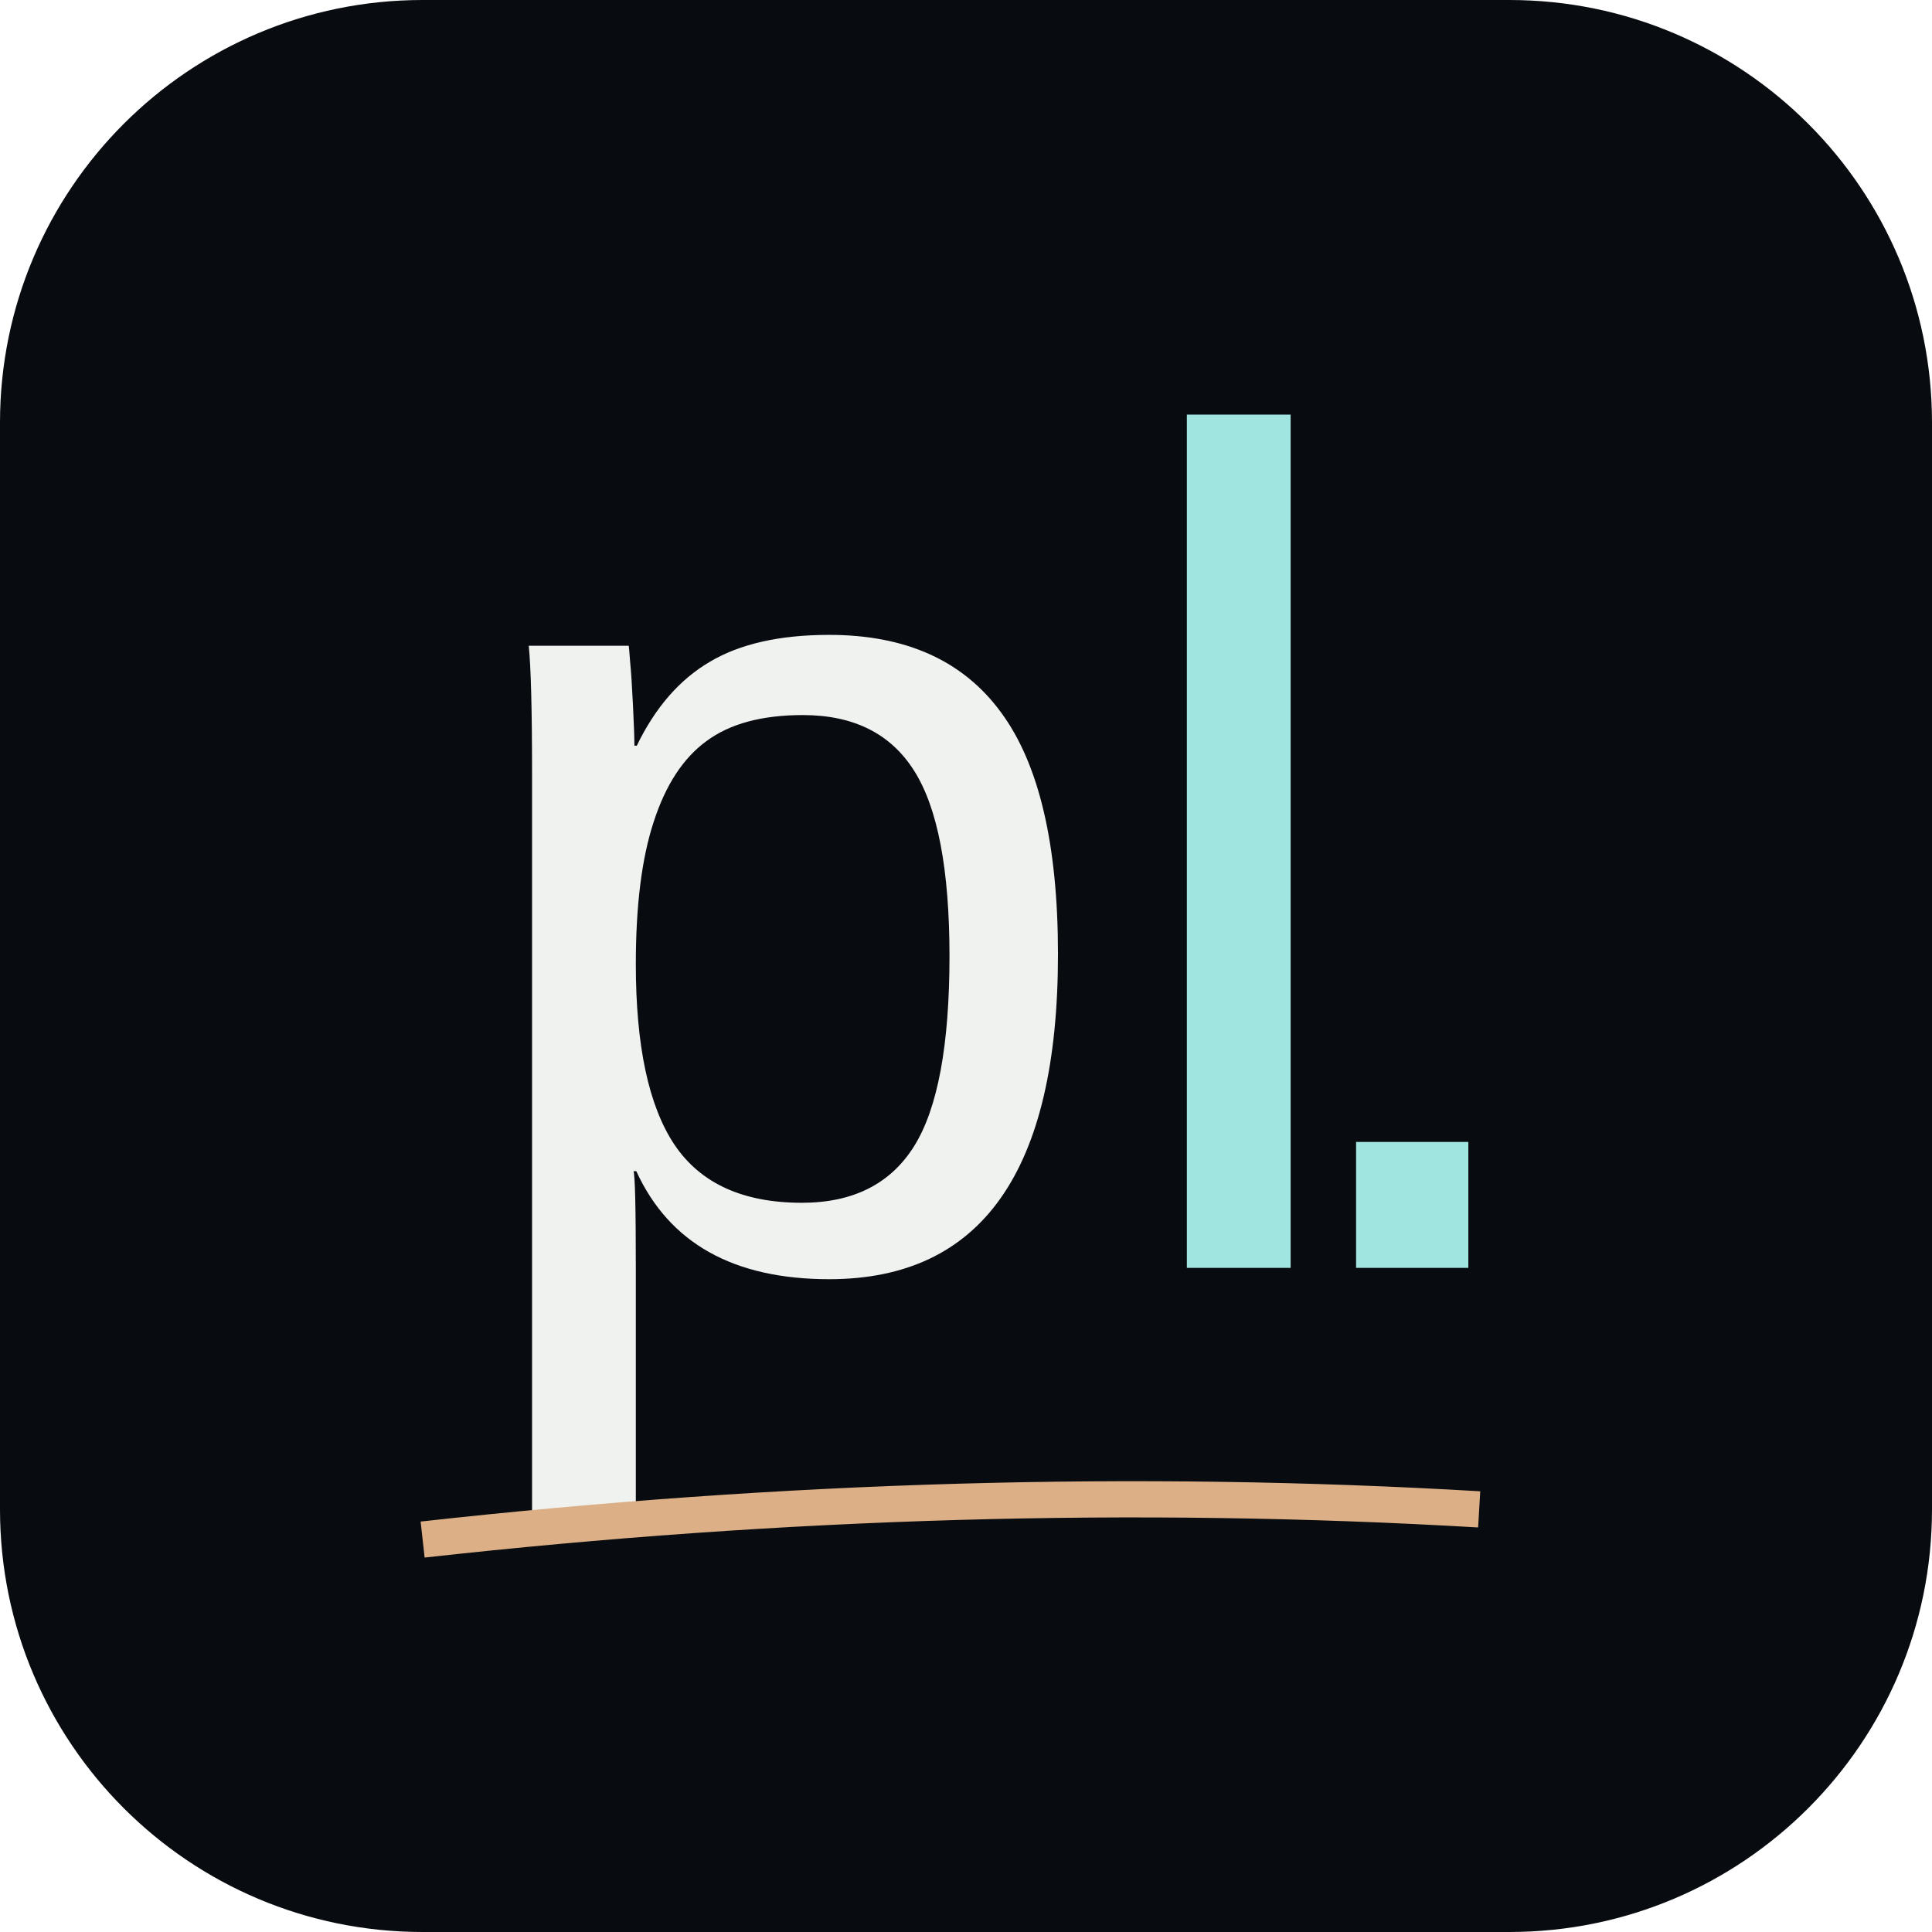
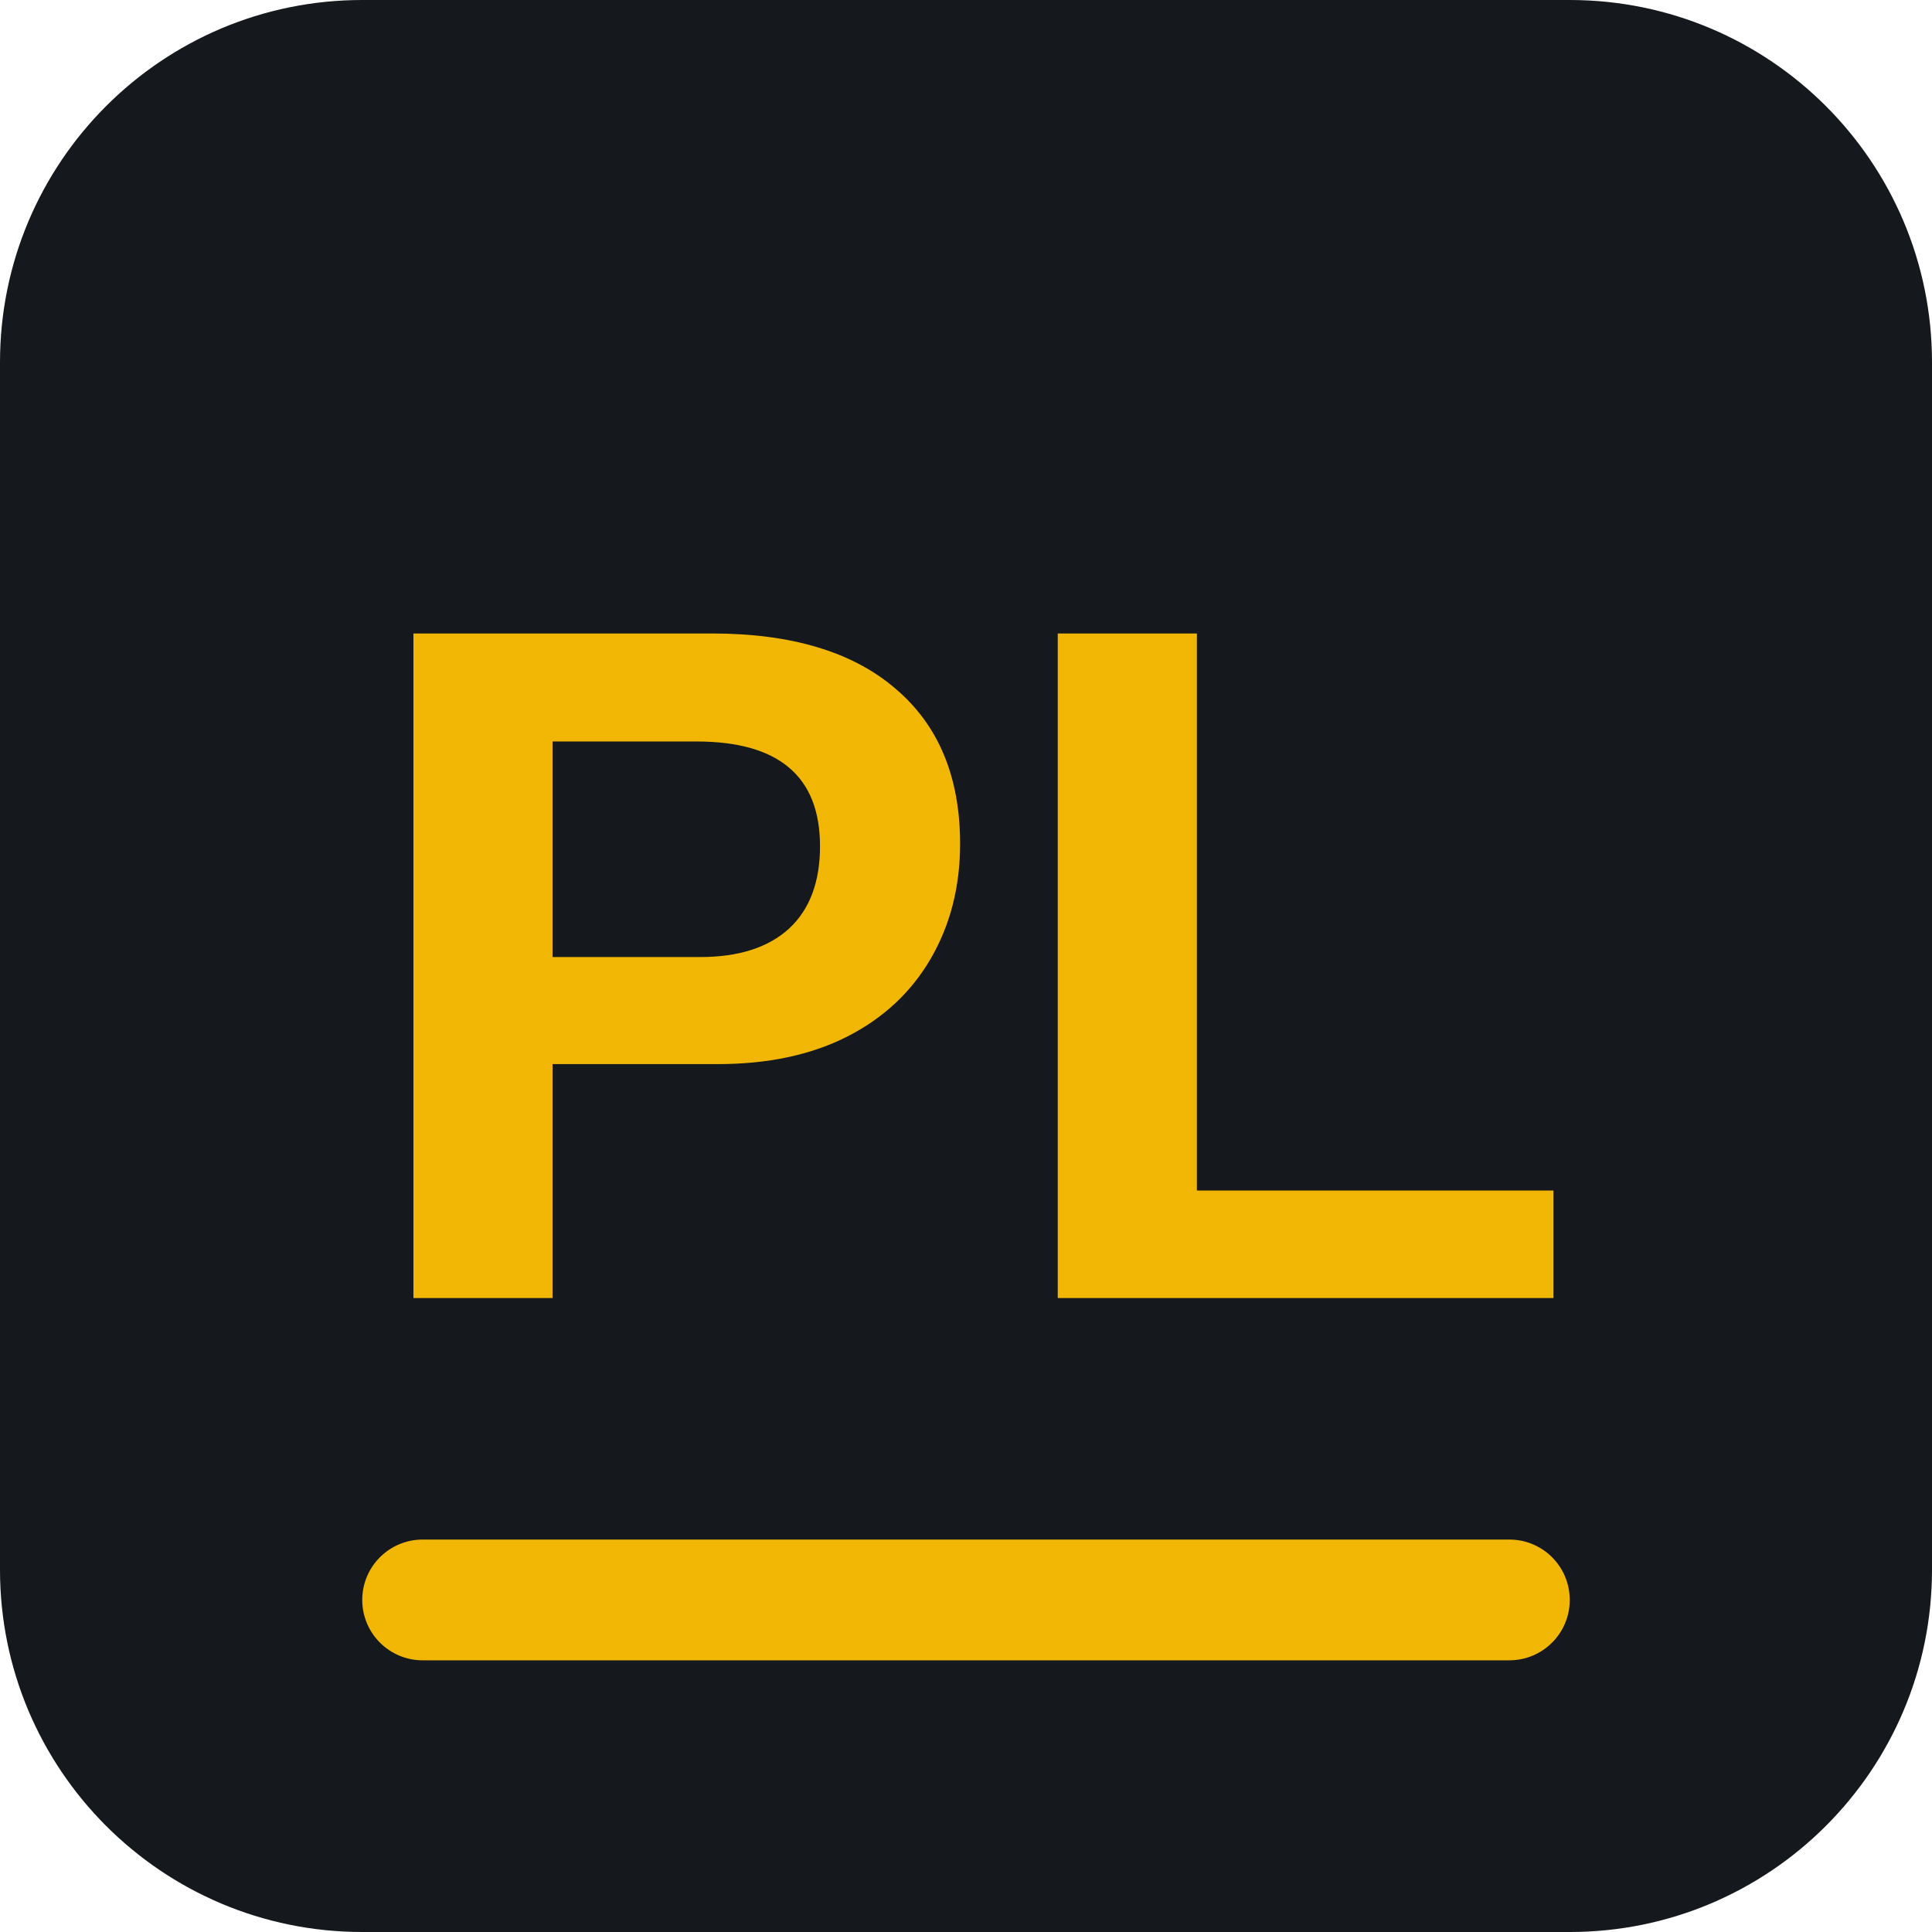
<svg xmlns="http://www.w3.org/2000/svg" viewBox="0 0 64 64" role="img" aria-label="Pierre Laurent">
-   <rect width="64" height="64" rx="14" fill="#080c10" />
-   <text x="15" y="42" fill="#eff2ef" font-family="Arial, sans-serif" font-size="39" font-weight="500" letter-spacing="-4">p<tspan fill="#a0e5e0">l.</tspan>
-   </text>
-   <path d="M14 51Q32 49 49 50" fill="none" stroke="#dcaf86" stroke-width="1.2" />
+   <rect width="64" height="64" rx="12" fill="#15181c" />
+   <text x="32" y="43" fill="#f2b705" font-family="Arial Narrow, Arial, sans-serif" font-size="32" font-weight="700" text-anchor="middle">PL</text>
+   <rect x="12" y="51" width="40" height="4" rx="2" fill="#f2b705" />
</svg>
